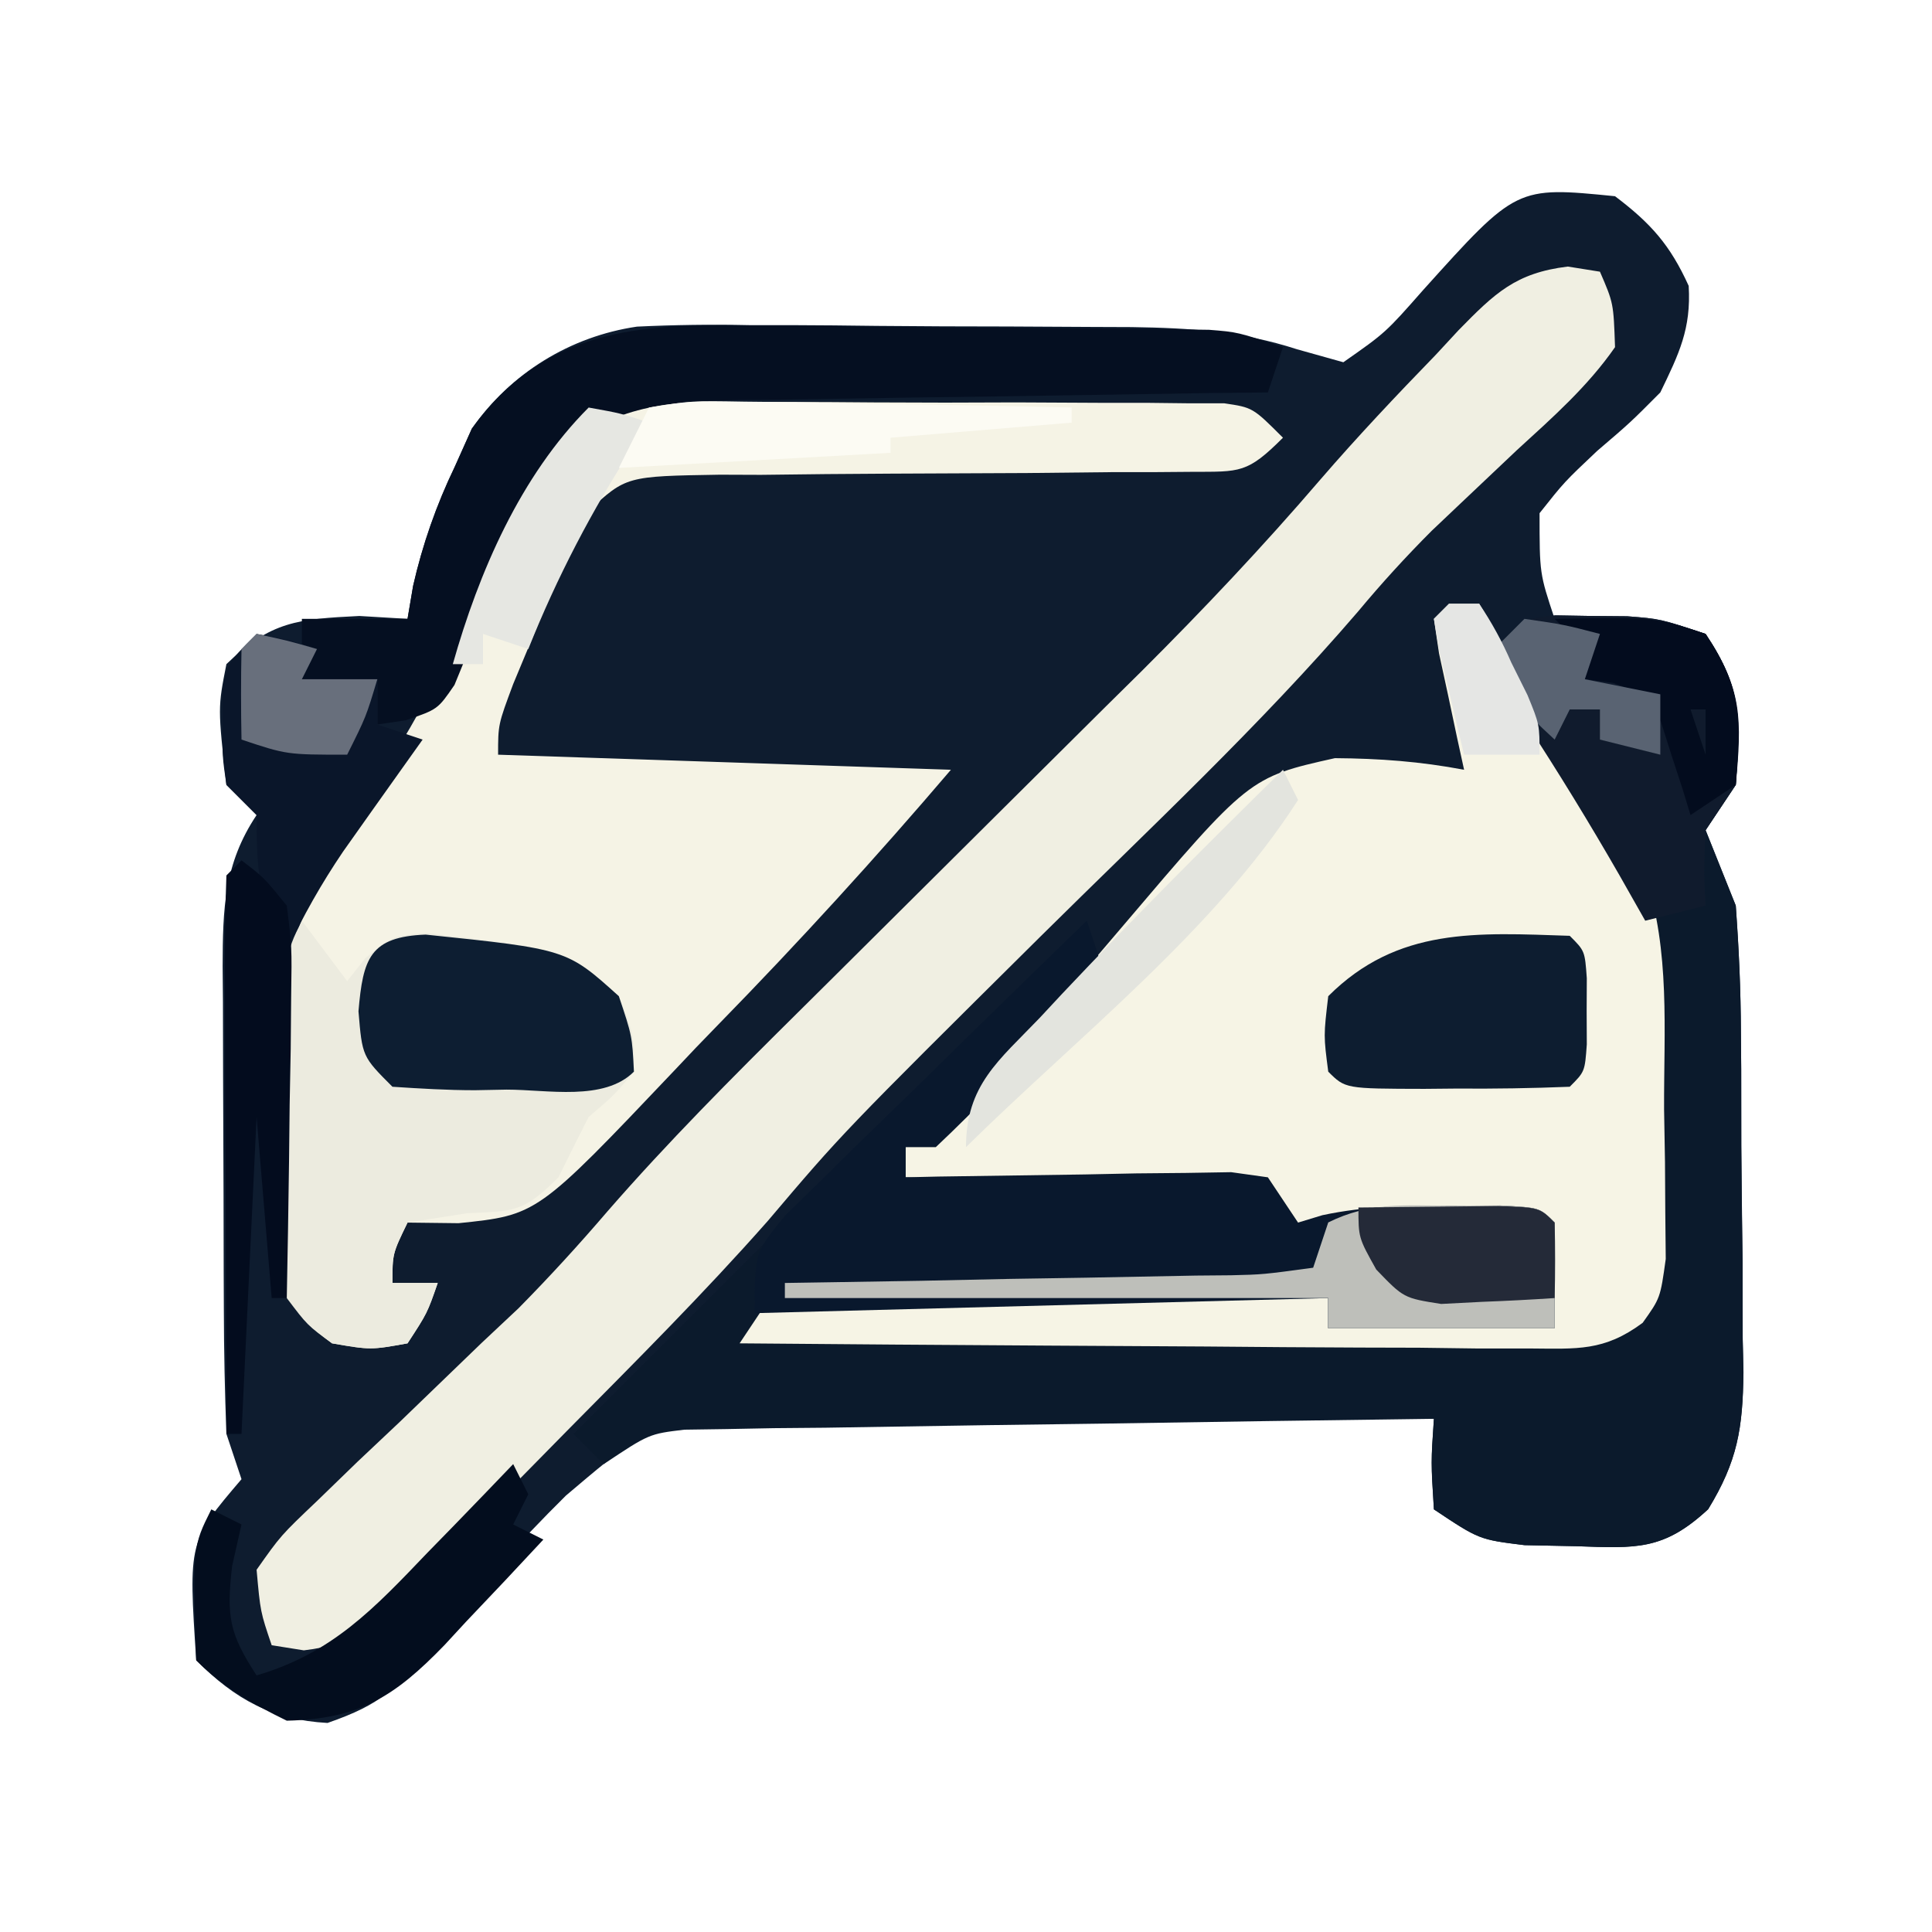
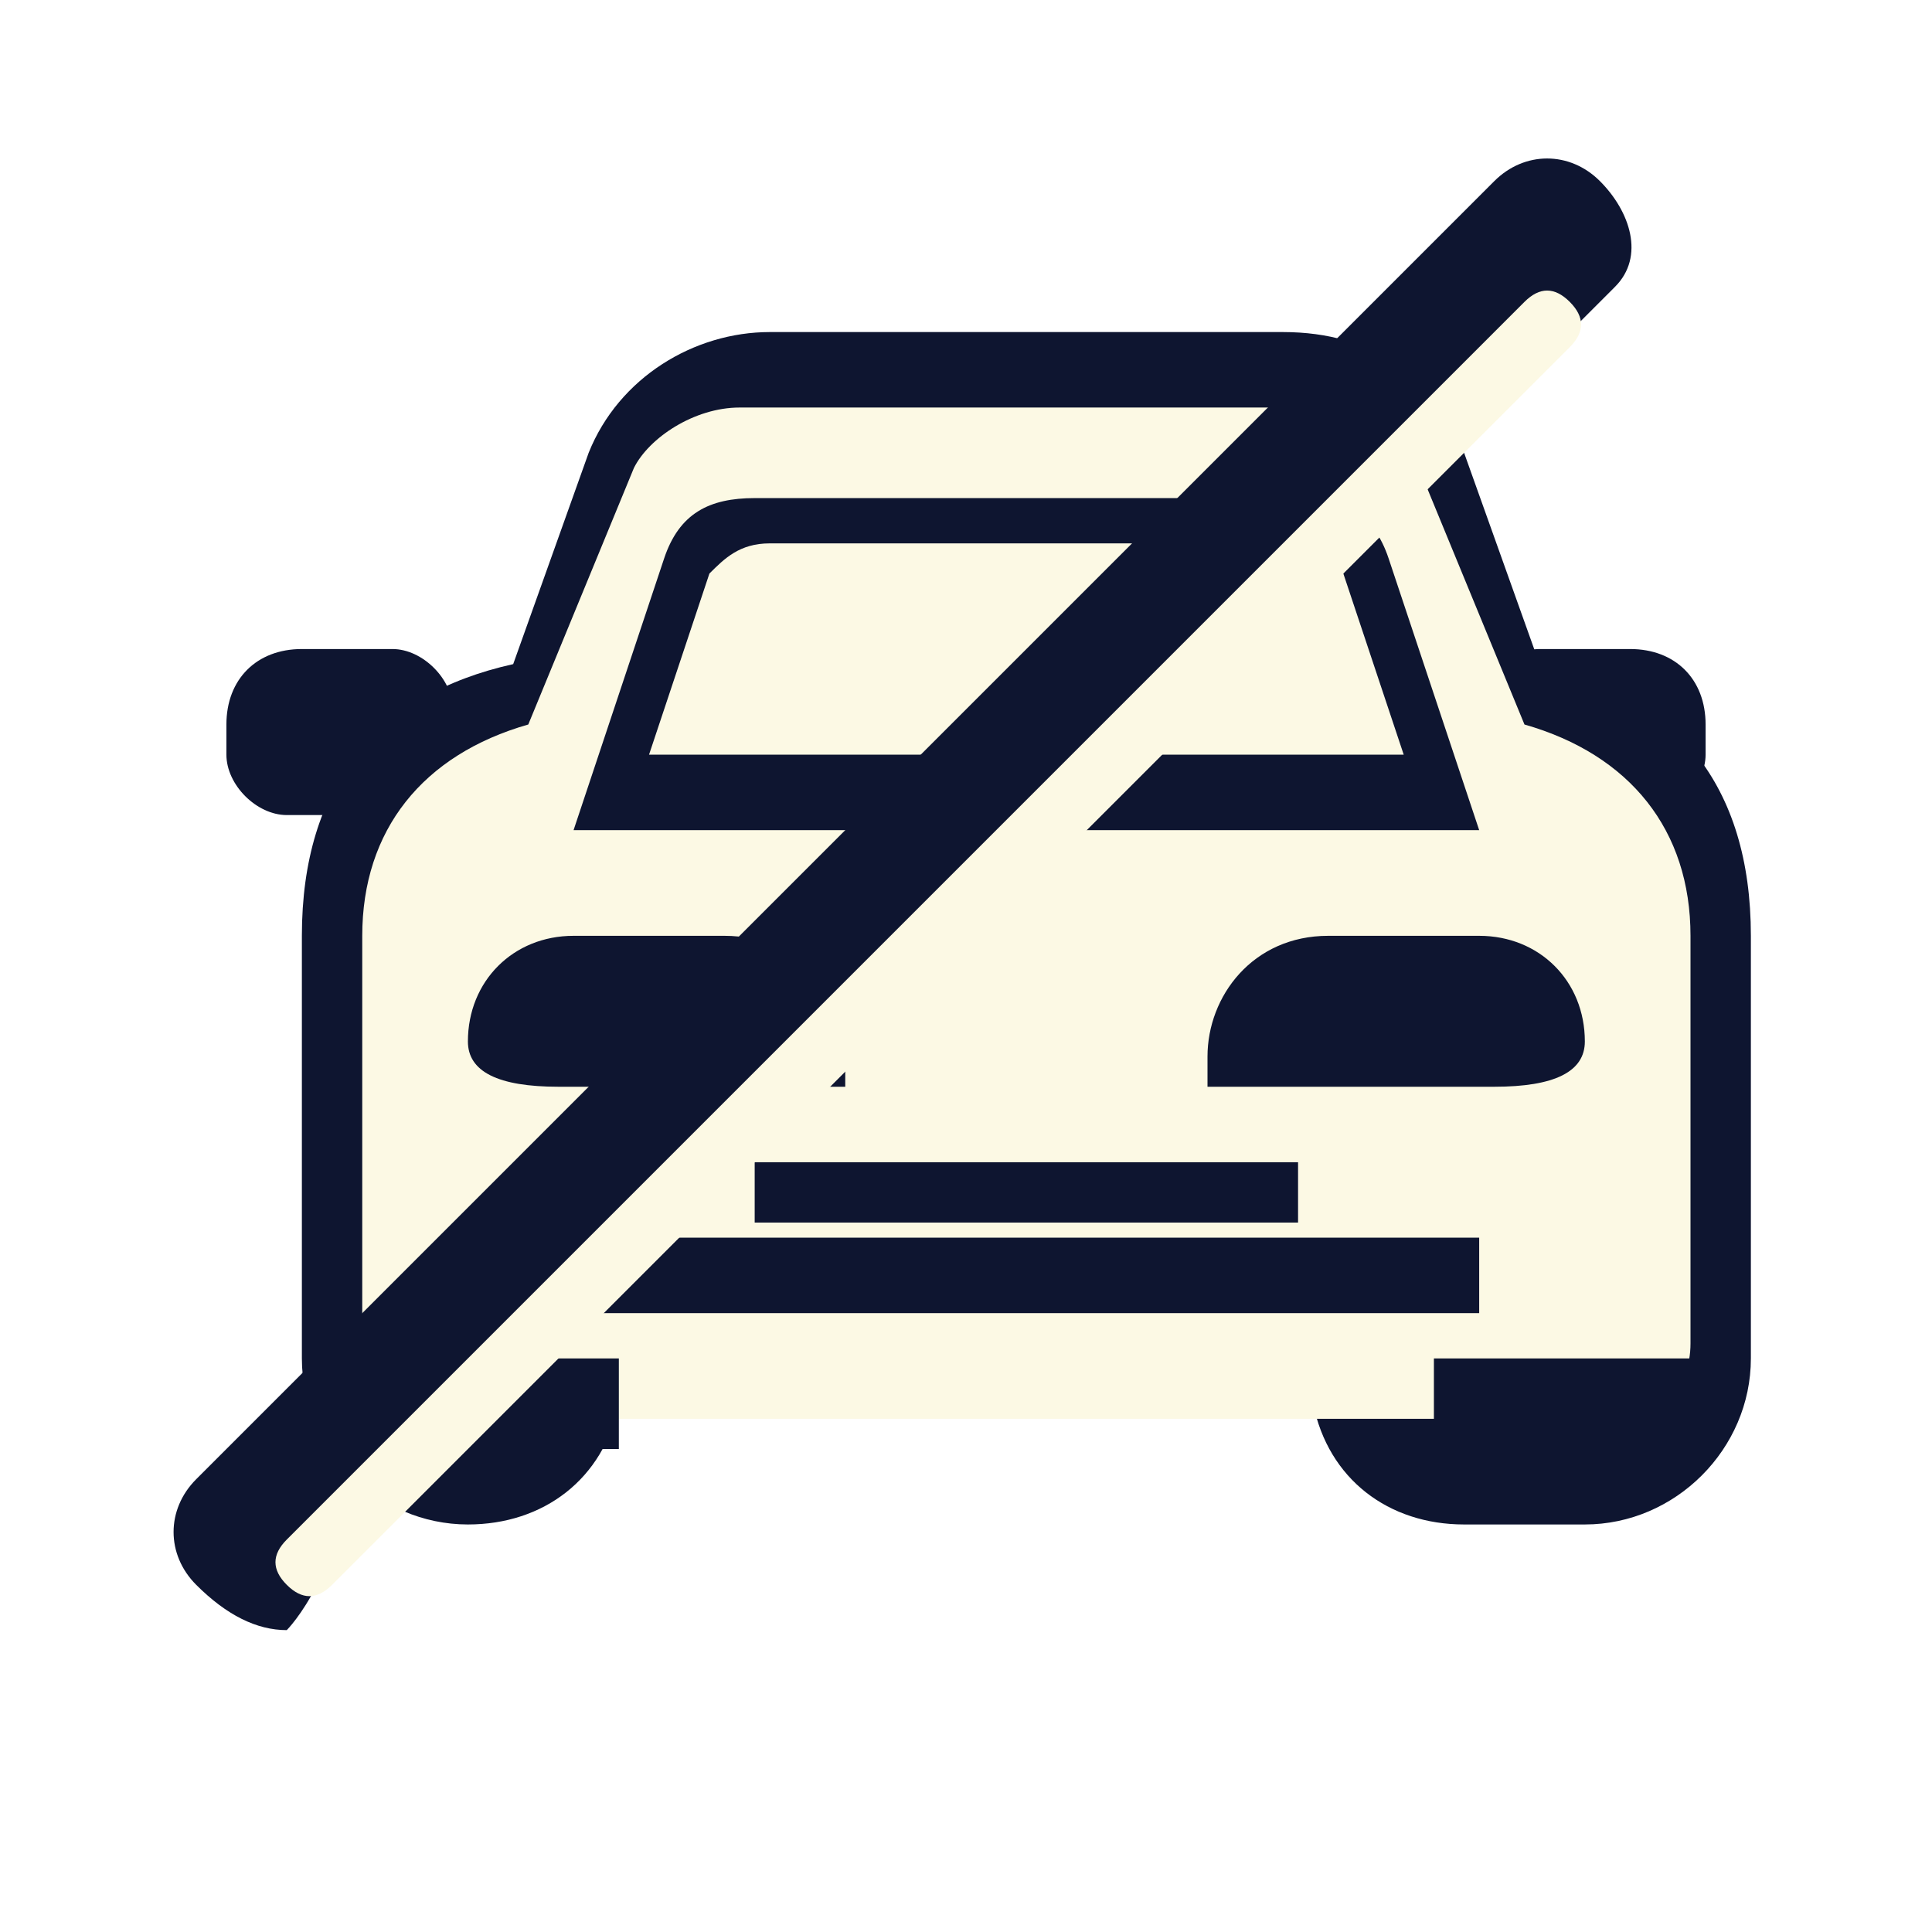
<svg xmlns="http://www.w3.org/2000/svg" width="128" height="128" viewBox="0 0 128 128">
-   <path fill="#0e1c2f" d="M107 13c2.38 1.8 3.65 3.23 4.88 5.94.17 2.84-.64 4.5-1.88 7.06-1.98 1.99-1.98 1.99-4.19 3.88-2.17 2.05-2.17 2.05-3.81 4.12 0 4 0 4 1 7l3.31-.06C110 41 110 41 113 42c2.46 3.69 2.31 5.64 2 10l-2 3 2 5c.21 2.84.33 5.57.34 8.41l.02 2.43.01 5.07q.01 3.87.08 7.74l.01 4.94.04 2.33c-.03 3.7-.38 5.89-2.33 9.07-2.96 2.74-4.76 2.59-8.73 2.45l-3.44-.07c-3-.37-3-.37-6-2.37-.19-3.13-.19-3.13 0-6q-10.62-.47-21.23-.56-3.6-.06-7.2-.23C45.5 92.3 45.5 92.3 37.5 99.08a114 114 0 0 0-8.93 9.94c-2.4 2.91-3.22 3.86-6.87 5.13-3.66-.2-6.11-1.56-8.7-4.15-.52-7.87-.52-7.87 3-12l-1-3q-.16-4.12-.17-8.25l-.01-2.44-.01-5.12-.03-7.83-.01-4.98-.02-2.36c.01-3.82.09-6.79 2.25-10.02l-2-2c-.57-5.11-.57-5.11 0-8 2.93-2.84 4.74-2.99 8.81-3.19L27 41l.37-2.18a37 37 0 0 1 2.75-7.88l1.14-2.54a16.2 16.2 0 0 1 10.94-6.76q3.71-.18 7.42-.1h2.75q2.86.01 5.72.05 4.35.04 8.71.04l5.58.03 2.6.01c3.88.06 7.25.27 10.95 1.47L89 24c2.8-1.96 2.8-1.96 5.31-4.81 6.16-6.84 6.16-6.84 12.69-6.19" />
-   <path fill="#0b1a2c" d="m103.06 40.77 2.38.04 2.37.02C110 41 110 41 113 42c2.46 3.69 2.3 5.64 2 10l-2 3 2 5c.2 2.84.33 5.57.34 8.41l.02 2.43v5.07l.09 7.74v4.94q.04 1.15.06 2.33c-.04 3.7-.4 5.89-2.34 9.07-2.95 2.74-4.76 2.59-8.73 2.45l-3.44-.07c-3-.37-3-.37-6-2.37-.2-3.12-.2-3.12 0-6q-11.03.14-22.05.32l-7.51.1-10.77.17-3.4.03-3.15.06-2.78.04C43 95 43 95 40 97l-2-2 34-34 1 3a71 71 0 0 1-5.31 6.19l-1.55 1.69A101 101 0 0 1 62 76h-2v2l2.17-.05 9.7-.14 3.42-.07 3.27-.03 3-.05L84 78l2 3 1.6-.49c2.92-.62 5.62-.64 8.59-.63l3.23-.01C102 80 102 80 103 81v7H88v-2l-15.75.37-5.37.13-7.7.18-2.42.05c-5.64.16-5.64.16-6.76 1.27h59c0-27.9 0-27.9-7.95-40.2C100 46 100 46 99 43c2-2 2-2 4.06-2.23" />
-   <path fill="#f6f4e5" d="M96 40h2a109 109 0 0 1 3.38 6.19A64 64 0 0 0 109 58c1.67 5.02 1.23 10.25 1.25 15.5l.06 3.5.02 3.34.03 3.07C110 86 110 86 108.83 87.64c-2.56 1.9-4.33 1.72-7.49 1.7h-3.52l-3.8-.05-3.89-.01q-5.11-.02-10.22-.07l-10.44-.06Q59.24 89.09 49 89l2-3a70 70 0 0 1 8.29-.29l2.48.01q3.93.03 7.85.09l5.33.04L88 86v2l1.64-.99c2.87-1.23 5.01-1.21 8.11-1.13l2.98.05L103 86l-1-5q-2.87-.04-5.75-.06l-3.23-.04c-2.55.08-4.6.35-7.02 1.1l-2-3c-2.43-.43-2.43-.43-5.45-.51l-3.26-.11-3.41-.07-3.45-.1L60 78v-2q2.11-1.76 4.25-3.47a45 45 0 0 0 4.87-5.09l1.78-2.04q1.72-1.95 3.39-3.93c8.47-9.97 8.47-9.97 14.15-11.24 2.95.02 5.67.22 8.56.77l-.47-2.15-.59-2.79-.6-2.77L95 41z" />
-   <path fill="#f5f3e5" d="M43.35 26.63 46 26.6l2.85.03h2.93q3.07 0 6.14.03 4.7.03 9.4 0l5.97.03h2.85l2.64.03h2.33C83 27 83 27 85 29c-2.37 2.37-2.82 2.25-6.03 2.26l-2.52.02h-2.73l-5.68.06-8.98.04q-4.32.02-8.65.08l-2.72-.01c-6.2.1-6.2.1-8.7 2.4L38 36l-1.37 2.95A558 558 0 0 1 34 45.32C33 48 33 48 33 50l30 1a337 337 0 0 1-15.4 16.87q-1.47 1.5-2.91 3.04c-9.1 9.59-9.1 9.59-14.31 10.13L27 81c-1 2.06-1 2.06-1 4h3c-.7 2-.7 2-2 4-2.44.44-2.44.44-5 0-2.25-1.66-2.92-2.55-3.4-5.34v-2.74l-.01-3.02.04-3.15-.04-3.1c.03-7.87 1.32-13.14 6.1-19.52 3.54-5.1 6-10.62 8.5-16.28l.98-2.15.85-1.94c2.13-3.82 3.94-5.13 8.33-5.13" />
-   <path fill="#f0efe2" d="M103.87 17.66 106 18c.9 2.08.9 2.08 1 5-1.82 2.62-4.15 4.67-6.5 6.82l-3.72 3.52-1.93 1.83a80 80 0 0 0-4.88 5.35c-6.52 7.59-13.9 14.46-21.01 21.5-13.13 13.02-13.13 13.02-18.1 18.88-4.22 4.78-8.74 9.29-13.22 13.82l-3.54 3.6a642 642 0 0 1-5.17 5.28l-1.58 1.64c-2.4 2.4-3.8 3.7-7.22 4.1L18 109c-.75-2.21-.75-2.21-1-5 1.6-2.27 1.6-2.27 4.03-4.58l2.65-2.57 2.82-2.66 5.4-5.21 2.46-2.31c2.07-2.1 3.99-4.2 5.9-6.43 3.97-4.56 8.2-8.8 12.49-13.05l2.48-2.46L65.62 54.4l7.63-7.58 2.35-2.32c4.12-4.11 8.08-8.3 11.87-12.72 2.46-2.85 5.04-5.58 7.66-8.28l1.5-1.62c2.4-2.45 3.78-3.8 7.24-4.22" />
-   <path fill="#09182d" d="m72 61 1 3a73 73 0 0 1-5.31 6.19l-1.56 1.69A100 100 0 0 1 62 76h-2v2l2.17-.05 9.71-.14 3.41-.07 3.26-.03 3.02-.05L84 78l2 3 1.61-.49c2.91-.62 5.61-.64 8.58-.63l3.23-.01C102 80 102 80 103 81v7H88v-2l-38 1c0-4 0-4 2.02-6.47l2.79-2.73 1.48-1.47L61 71.75l3.18-3.13Q68.08 64.8 72 61" />
-   <path fill="#ecebdf" d="m20 61 3 4 1.2-1.51C26 62 26 62 28.3 61.82c9.29 1.1 9.29 1.1 12.7 4.18 1 2.5 1 2.5 1 5-1.31 1.56-1.31 1.56-3 3q-1.02 2-2 4c-2.34 2.34-2.9 2.23-6.06 2.38L27 81c-1 2.06-1 2.06-1 4h3c-.69 2-.69 2-2 4-2.44.44-2.44.44-5 0-1.64-1.2-1.64-1.2-3-3-.36-2.42-.36-2.42-.33-5.25l.02-3.09.06-3.22.02-3.23c.08-7.9.08-7.9 1.23-10.21" />
-   <path fill="#050f21" d="m49.77 21.57 2.77.01q2.9.01 5.77.06 4.43.06 8.84.07l5.62.05 2.67.02 2.48.04 2.18.03C82 22 82 22 85 23l-1 3-3.77.04-13.9.22-6 .08-8.65.14-2.71.02c-4.75.12-8.2.3-11.97 3.5-1.23 1.88-1.23 1.88-2.1 3.97l-.98 2.28-.98 2.37a241 241 0 0 1-1.97 4.66l-.86 2.1C29 47 29 47 26.88 47.72L25 48v-3h-5v-4h7l.37-2.19a37 37 0 0 1 2.76-7.88l1.13-2.53c4.77-6.58 11-6.98 18.5-6.83" />
-   <path fill="#101b2d" d="m103.06 40.77 2.38.04 2.37.02C110 41 110 41 113 42c2.46 3.69 2.3 5.64 2 10l-2 3c-.12 2.69-.12 2.69 0 5l-4 1-1.7-3a209 209 0 0 0-6.25-10.2C100 46 100 46 99 43c2-2 2-2 4.06-2.23" />
-   <path fill="#0d1d30" d="M104 62c1 1 1 1 1.13 2.81l-.01 2.19.01 2.19C105 71 105 71 104 72q-3.75.15-7.5.12l-2.13.02c-5.24-.01-5.24-.01-6.37-1.14-.31-2.38-.31-2.38 0-5 4.6-4.6 9.88-4.2 16-4" />
-   <path fill="#0d1e32" d="M28.2 61.92c9.35.97 9.35.97 12.8 4.08.88 2.63.88 2.63 1 5-1.98 1.98-5.73 1.19-8.43 1.19l-2.11.04c-1.82 0-3.64-.11-5.46-.23-2-2-2-2-2.25-5 .3-3.5.75-4.94 4.46-5.08" />
-   <path fill="#bebfba" d="m96.06 79.88 3.3-.02C102 80 102 80 103 81v7H88v-2H52v-1l3.2-.05q5.85-.08 11.7-.22l5.07-.08 7.27-.14 2.31-.02c2.12-.05 2.12-.05 5.45-.5l1-3c2.74-1.36 5-1.12 8.06-1.11" />
-   <path fill="#0a162a" d="M17 42c2.12.38 2.12.38 4 1l-1 2h5v3l3 1-1.46 2.05-1.92 2.7-1.89 2.67A47 47 0 0 0 19 63c-1.89-3.19-2-5.35-2-9l-2-2c-.27-1.88-.27-1.88-.25-4l-.02-2.12C15 44 15 44 17 42" />
-   <path fill="#030d1e" d="m34 97 1 2-1 2 2 1q-2.54 2.74-5.12 5.44L29.44 109c-3.31 3.42-5.65 4.89-10.44 5-2.33-1.14-4.17-2.17-6-4-.24-7.52-.24-7.52 1-10l2 1-.62 2.75c-.39 3.36-.18 4.49 1.62 7.25 5.02-1.47 7.8-4.45 11.31-8.12l1.67-1.71Q32 99.09 34 97" />
-   <path fill="#030c1e" d="M16 57c1.48 1.13 1.48 1.13 3 3 .34 2.73.34 2.73.29 5.98l-.03 3.53-.07 3.68-.04 3.71q-.06 4.56-.15 9.1h-1l-1-12-1 21h-1l-.05-15.75-.03-5.37-.02-7.69-.01-2.44q.01-2.87.11-5.75z" />
-   <path fill="#242a38" d="m90 80 5.94-.06 3.34-.04C102 80 102 80 103 81q.06 2.5 0 5-2.4.16-4.81.25l-2.71.14C93 86 93 86 91.18 84.11 90 82 90 82 90 80" />
-   <path fill="#e6e7e2" d="M39 27c2.12.38 2.12.38 4 1l-.99 1.5A77 77 0 0 0 35 43l-3-1v2h-2c1.72-6.09 4.48-12.48 9-17" />
-   <path fill="#e3e4de" d="m85 51 1 2c-5.51 8.62-14.74 15.83-22 23 0-4.12 2.18-5.74 4.88-8.56l1.48-1.59C75.13 60.79 80.04 55.87 85 51" />
-   <path fill="#030c1e" d="M103 41c6.62-.12 6.62-.12 10 1 2.45 3.68 2.4 5.65 2 10l-3 2-.52-1.71-.73-2.23-.7-2.21C109 46 109 46 106.89 45.25L105 45v-2zm9 6 1 3v-3z" />
-   <path fill="#fcfbf3" d="M43 27c2.8-.45 2.8-.45 6.32-.39l3.81.04 3.99.1 4.02.05q4.93.08 9.86.2v1l-12 1v1l-18 1z" />
-   <path fill="#596372" d="M101 41c2.62.38 2.62.38 5 1l-1 3 5 1v4l-4-1v-2h-2l-1 2c-2.25-2.05-3-3.01-4-6z" />
-   <path fill="#686f7c" d="M17 42c2.06.44 2.06.44 4 1l-1 2h5c-.75 2.5-.75 2.5-2 5-4 0-4 0-7-1q-.06-3 0-6z" />
-   <path fill="#e5e6e4" d="M96 40h2a24 24 0 0 1 2.12 3.88l1.08 2.17C102 48 102 48 102 50h-5l-1.06-4.44-.6-2.49L95 41z" />
+   <path fill="#0e1530" d="M20 43h6c2 0 4 2 4 4v3c0 2-2 4-4 4h-7c-2 0-4-2-4-4v-2c0-3 2-5 5-5zM102 43h6c3 0 5 2 5 5v2c0 2-2 4-4 4h-7c-2 0-4-2-4-4v-3c0-2 2-4 4-4z" />
+   <path fill="#0e1530" d="M31 101c-6 0-11-5-11-11V62c0-10 5-16 14-18l5-14c2-5 7-8 12-8h34c6 0 10 3 12 8l5 14c9 2 14 8 14 18v28c0 6-5 11-11 11h-8c-5 0-9-3-10-8H41c-1 5-5 8-10 8z" />
+   <path fill="#fcf9e4" d="M29 94c-3 0-5-2-5-5V62c0-7 4-12 11-14l7-17c1-2 4-4 7-4h38c3 0 6 2 7 4l7 17c7 2 11 7 11 14v27c0 3-2 5-5 5H29z" />
+   <path fill="#0e1530" d="M38 55l6-18c1-3 3-4 6-4h36c3 0 5 1 6 4l6 18H38z" />
+   <path fill="#fcf9e4" d="M43 50l4-12c1-1 2-2 4-2h34c2 0 3 1 4 2l4 12H43z" />
+   <path fill="#0e1530" d="M31 69c0-4 3-7 7-7h10c5 0 8 4 8 8v2H37c-4 0-6-1-6-3zM80 70c0-4 3-8 8-8h10c4 0 7 3 7 7 0 2-2 3-6 3H80v-2zM38 82h60v5H38zM50 77h36v4H50z" />
+   <path fill="#0e1530" d="M24 90h17v6H29c-3 0-5-2-5-5v-1zM95 90h17v1c0 3-2 5-5 5H95v-6z" />
+   <path fill="#0e1530" d="M19 108c-2 0-4-1-6-3s-2-5 0-7l86-86c2-2 5-2 7 0s3 5 1 7l-86 86c-1 2-2 3-2 3z" />
+   <path fill="#fcf9e4" d="M19 102L101 20c1-1 2-1 3 0s1 2 0 3l-82 82c-1 1-2 1-3 0s-1-2 0-3z" />
</svg>
